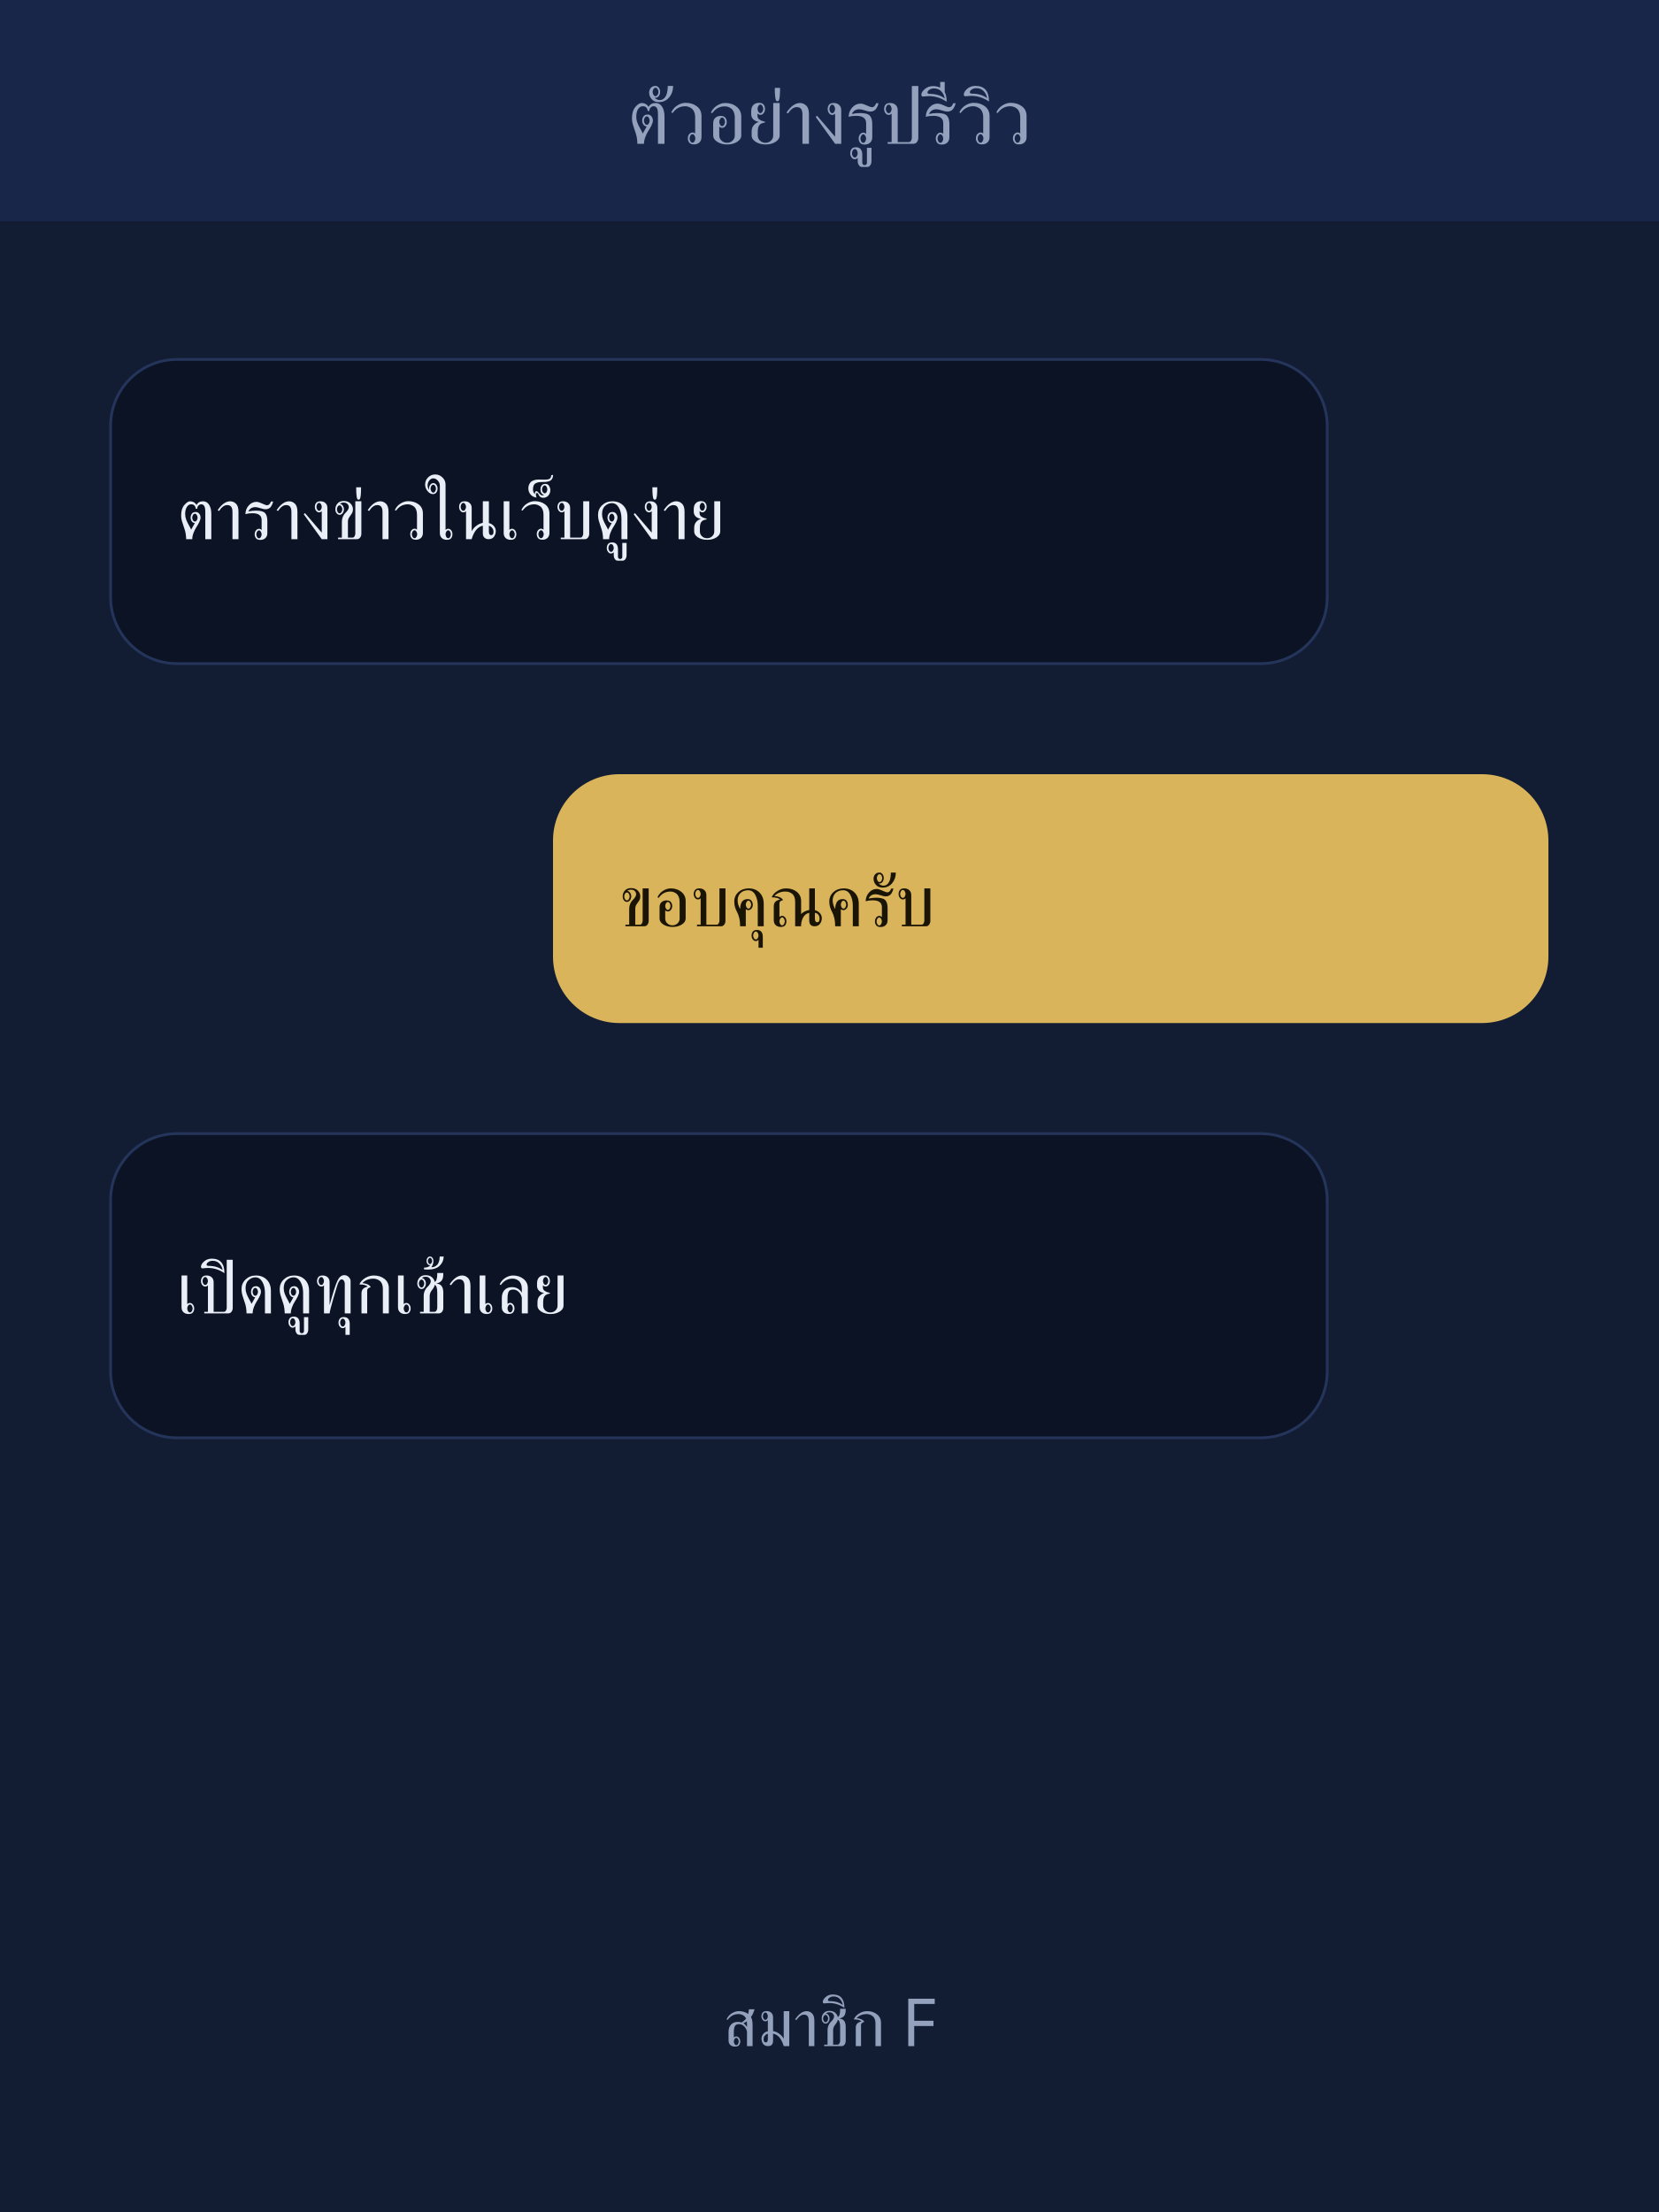
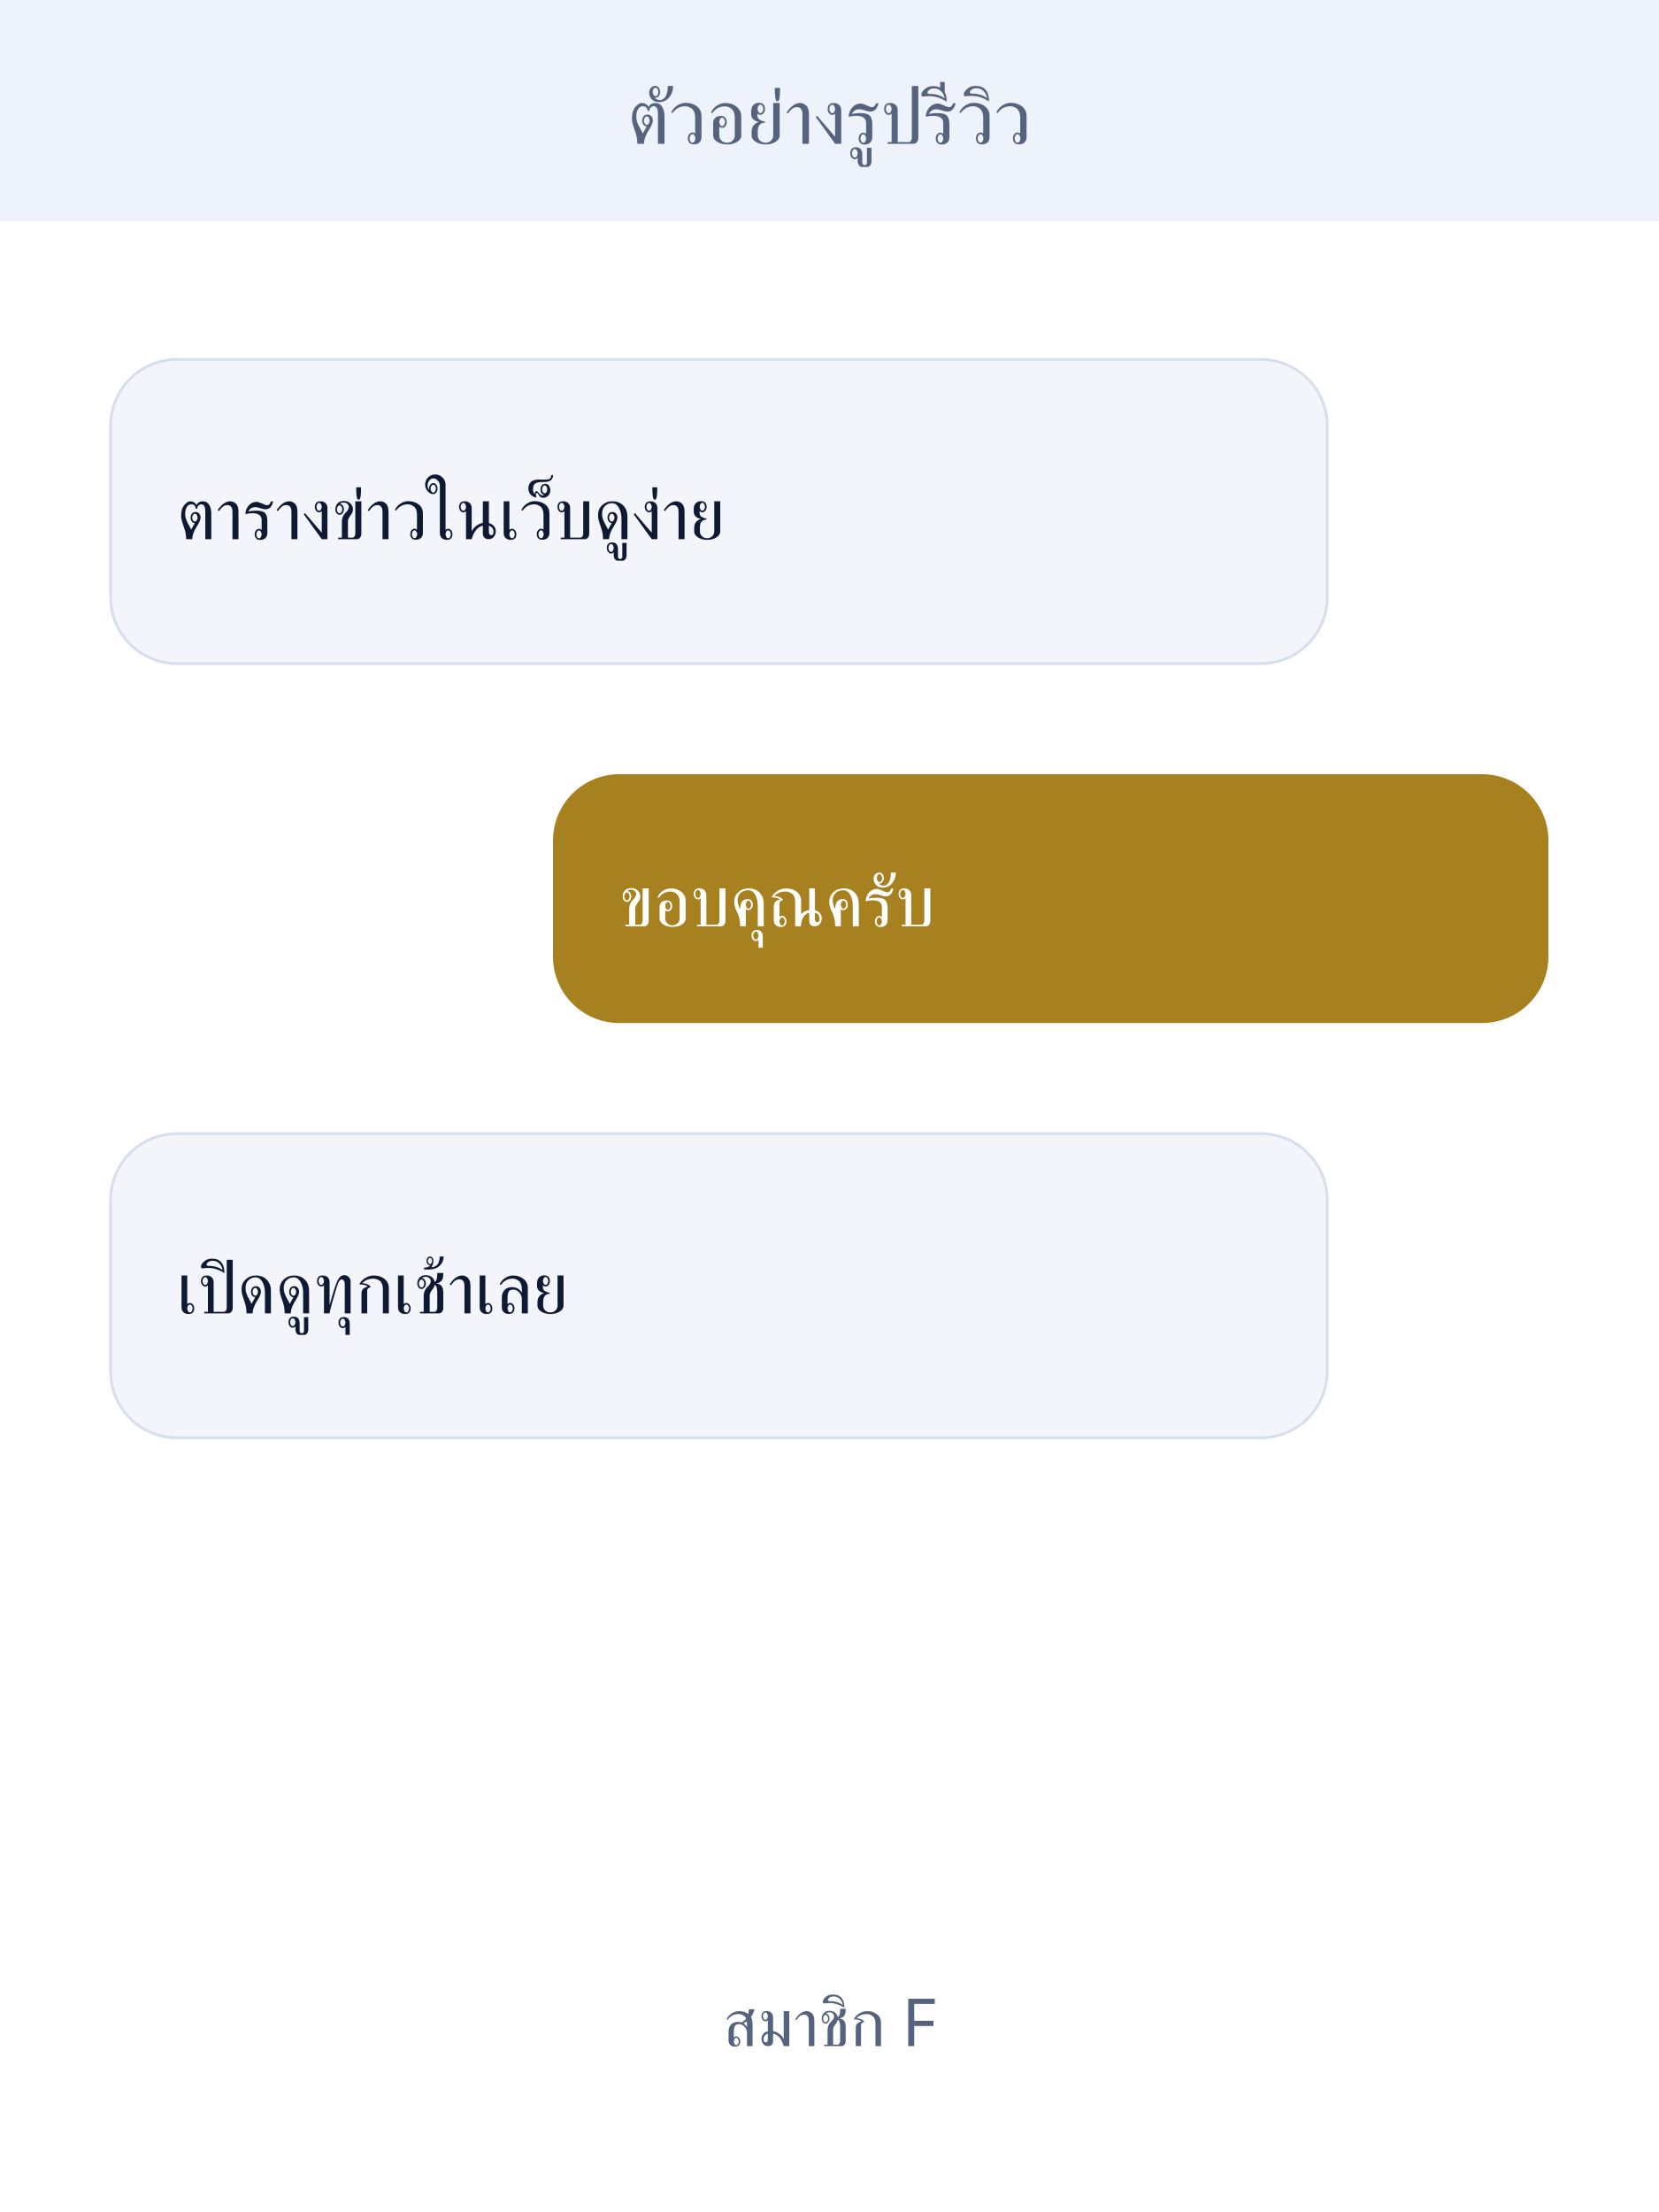
<svg xmlns="http://www.w3.org/2000/svg" viewBox="0 0 600 800">
-   <rect width="600" height="800" fill="#121D33" />
-   <rect x="0" y="0" width="600" height="80" fill="#18264A" />
-   <text x="300" y="52" text-anchor="middle" font-family="Tahoma,sans-serif" font-size="28" fill="#93A1BC">ตัวอย่างรูปรีวิว</text>
-   <rect x="40" y="130" width="440" height="110" rx="24" fill="#0B1324" stroke="#24345A" />
-   <text x="64" y="195" font-family="Tahoma,sans-serif" font-size="26" fill="#E9EEF7">ตารางข่าวในเว็บดูง่าย</text>
-   <rect x="200" y="280" width="360" height="90" rx="24" fill="#D9B45A" />
-   <text x="224" y="335" font-family="Tahoma,sans-serif" font-size="26" fill="#1A1405">ขอบคุณครับ</text>
-   <rect x="40" y="410" width="440" height="110" rx="24" fill="#0B1324" stroke="#24345A" />
-   <text x="64" y="475" font-family="Tahoma,sans-serif" font-size="26" fill="#E9EEF7">เปิดดูทุกเช้าเลย</text>
-   <text x="300" y="740" text-anchor="middle" font-family="Tahoma,sans-serif" font-size="24" fill="#93A1BC">สมาชิก F</text>
+   <rect width="600" height="800" fill="#FFFFFF" />
+   <rect x="0" y="0" width="600" height="80" fill="#EEF2FA" />
+   <text x="300" y="52" text-anchor="middle" font-family="Tahoma,sans-serif" font-size="28" fill="#56637E">ตัวอย่างรูปรีวิว</text>
+   <rect x="40" y="130" width="440" height="110" rx="24" fill="#F3F5FA" stroke="#D7DEEC" />
+   <text x="64" y="195" font-family="Tahoma,sans-serif" font-size="26" fill="#0E1A33">ตารางข่าวในเว็บดูง่าย</text>
+   <rect x="200" y="280" width="360" height="90" rx="24" fill="#A7801F" />
+   <text x="224" y="335" font-family="Tahoma,sans-serif" font-size="26" fill="#FFFFFF">ขอบคุณครับ</text>
+   <rect x="40" y="410" width="440" height="110" rx="24" fill="#F3F5FA" stroke="#D7DEEC" />
+   <text x="64" y="475" font-family="Tahoma,sans-serif" font-size="26" fill="#0E1A33">เปิดดูทุกเช้าเลย</text>
+   <text x="300" y="740" text-anchor="middle" font-family="Tahoma,sans-serif" font-size="24" fill="#56637E">สมาชิก F</text>
</svg>
